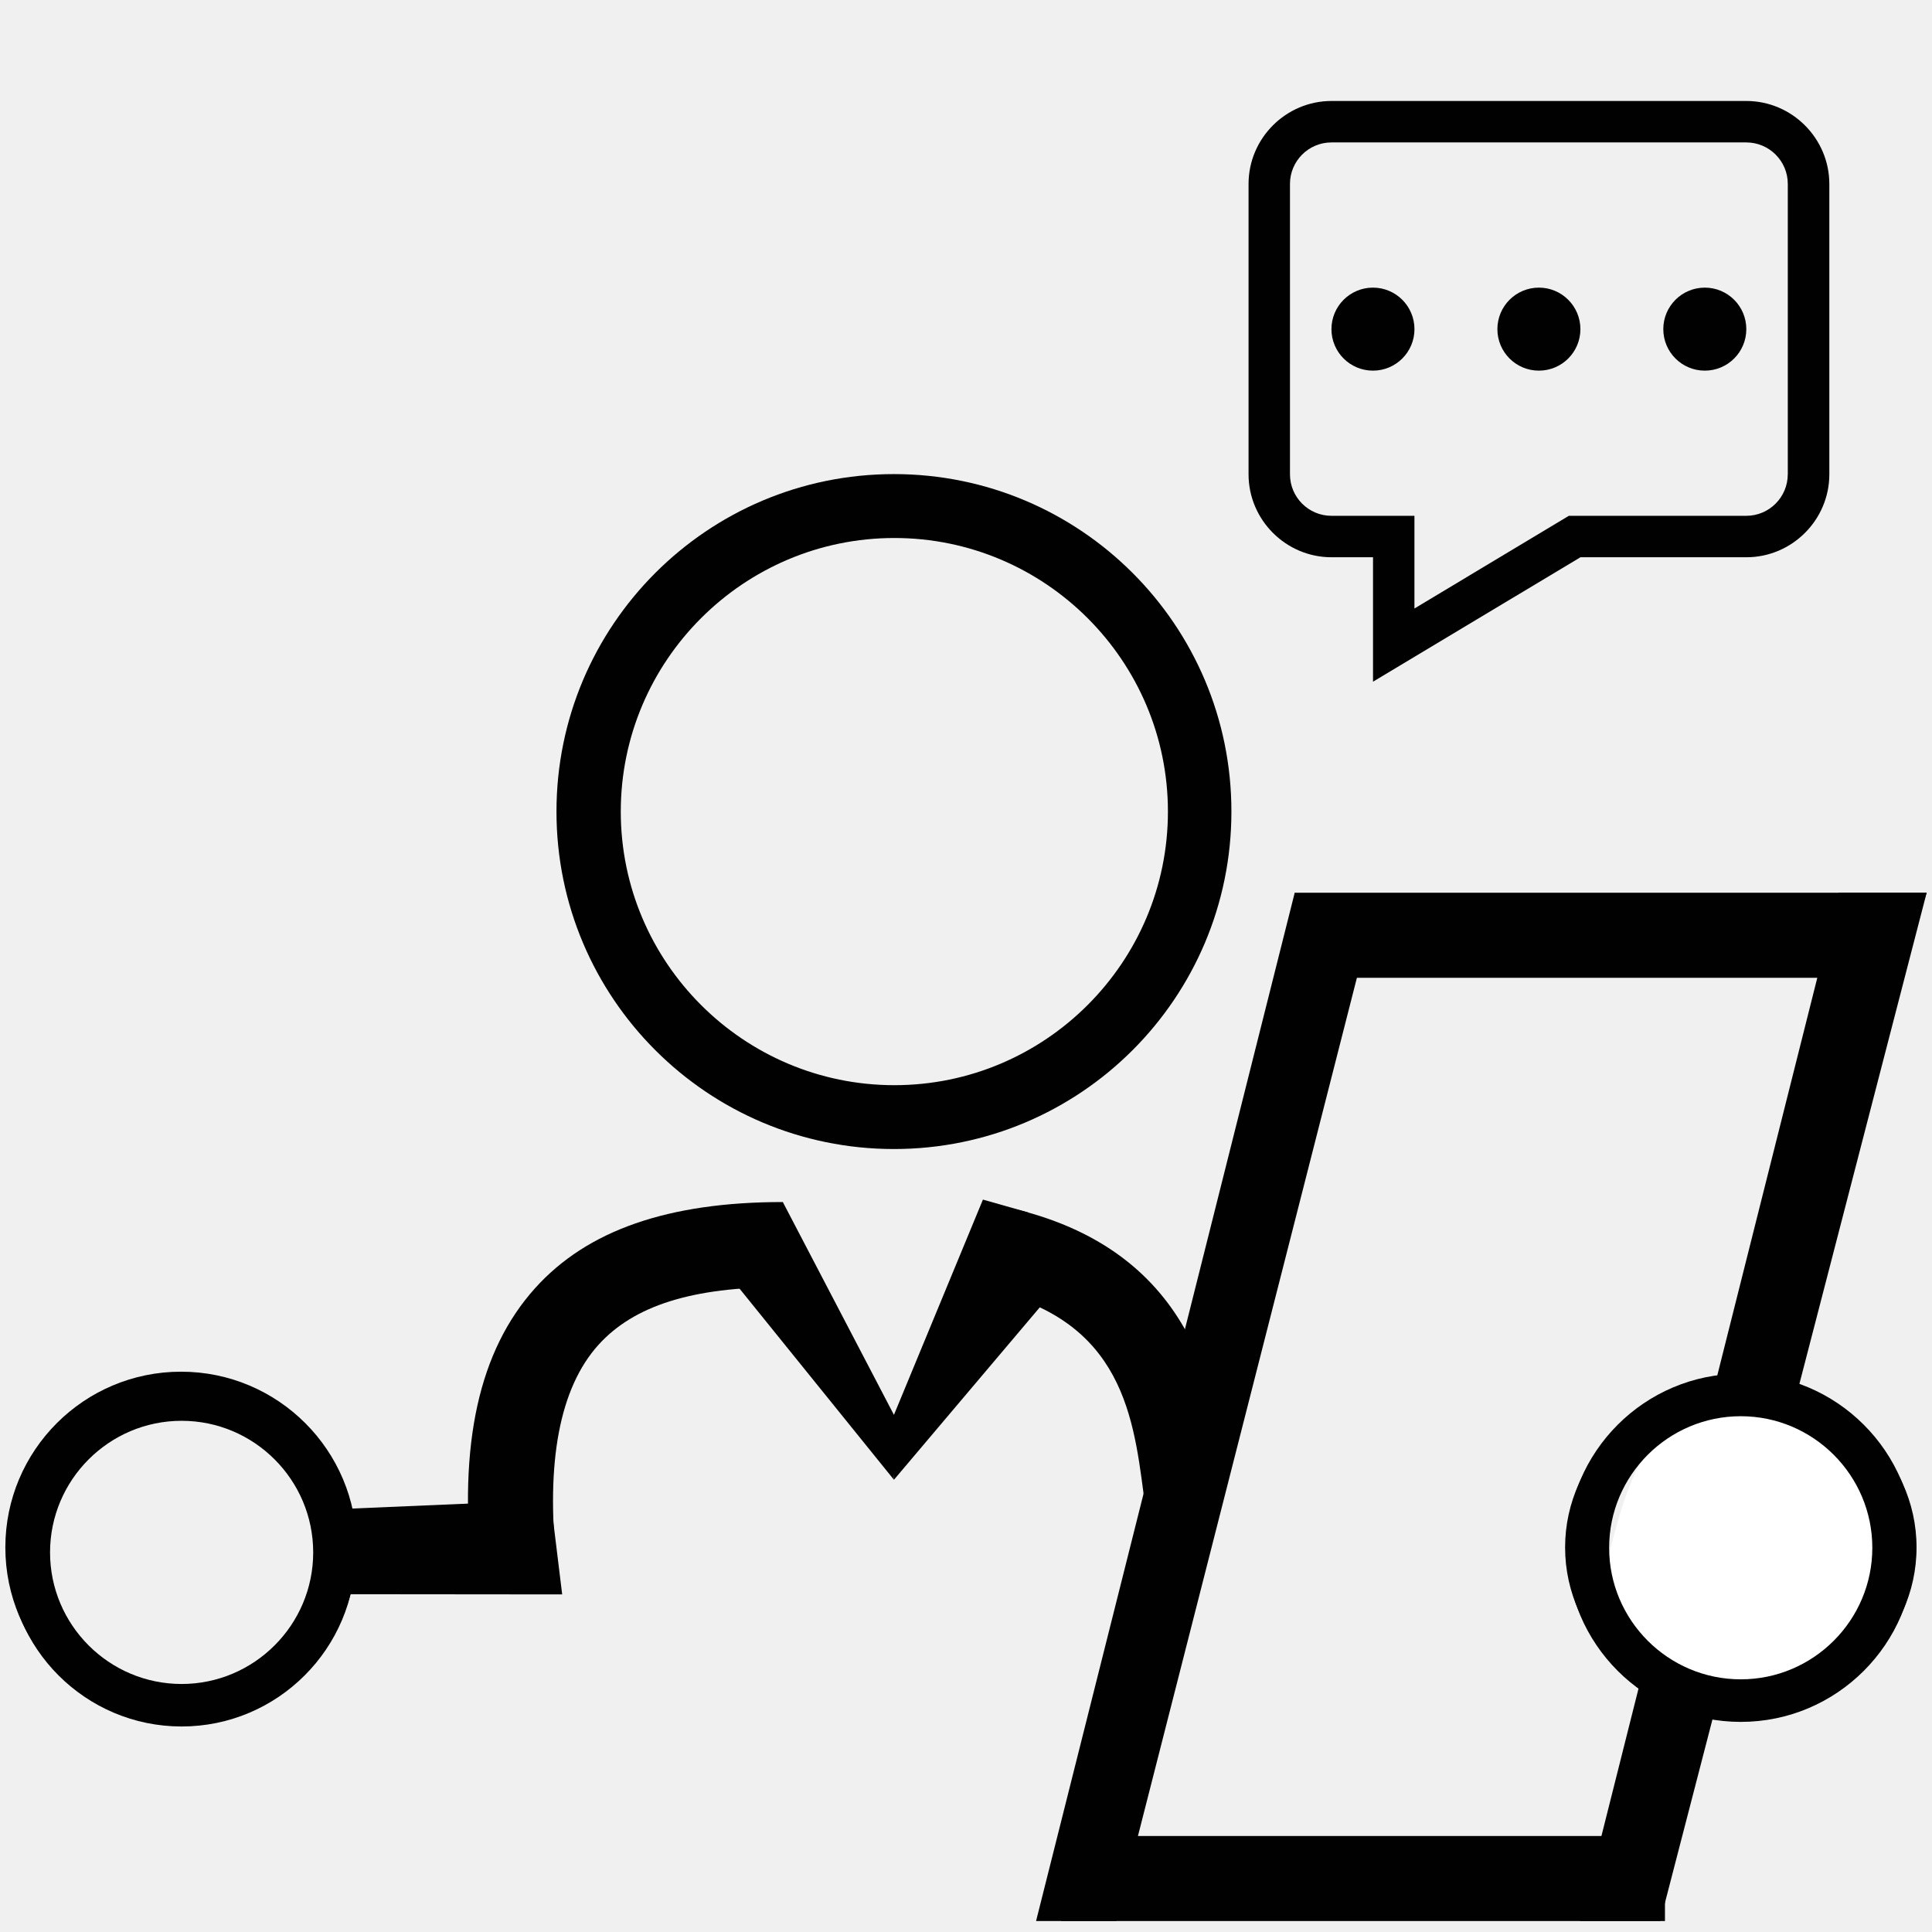
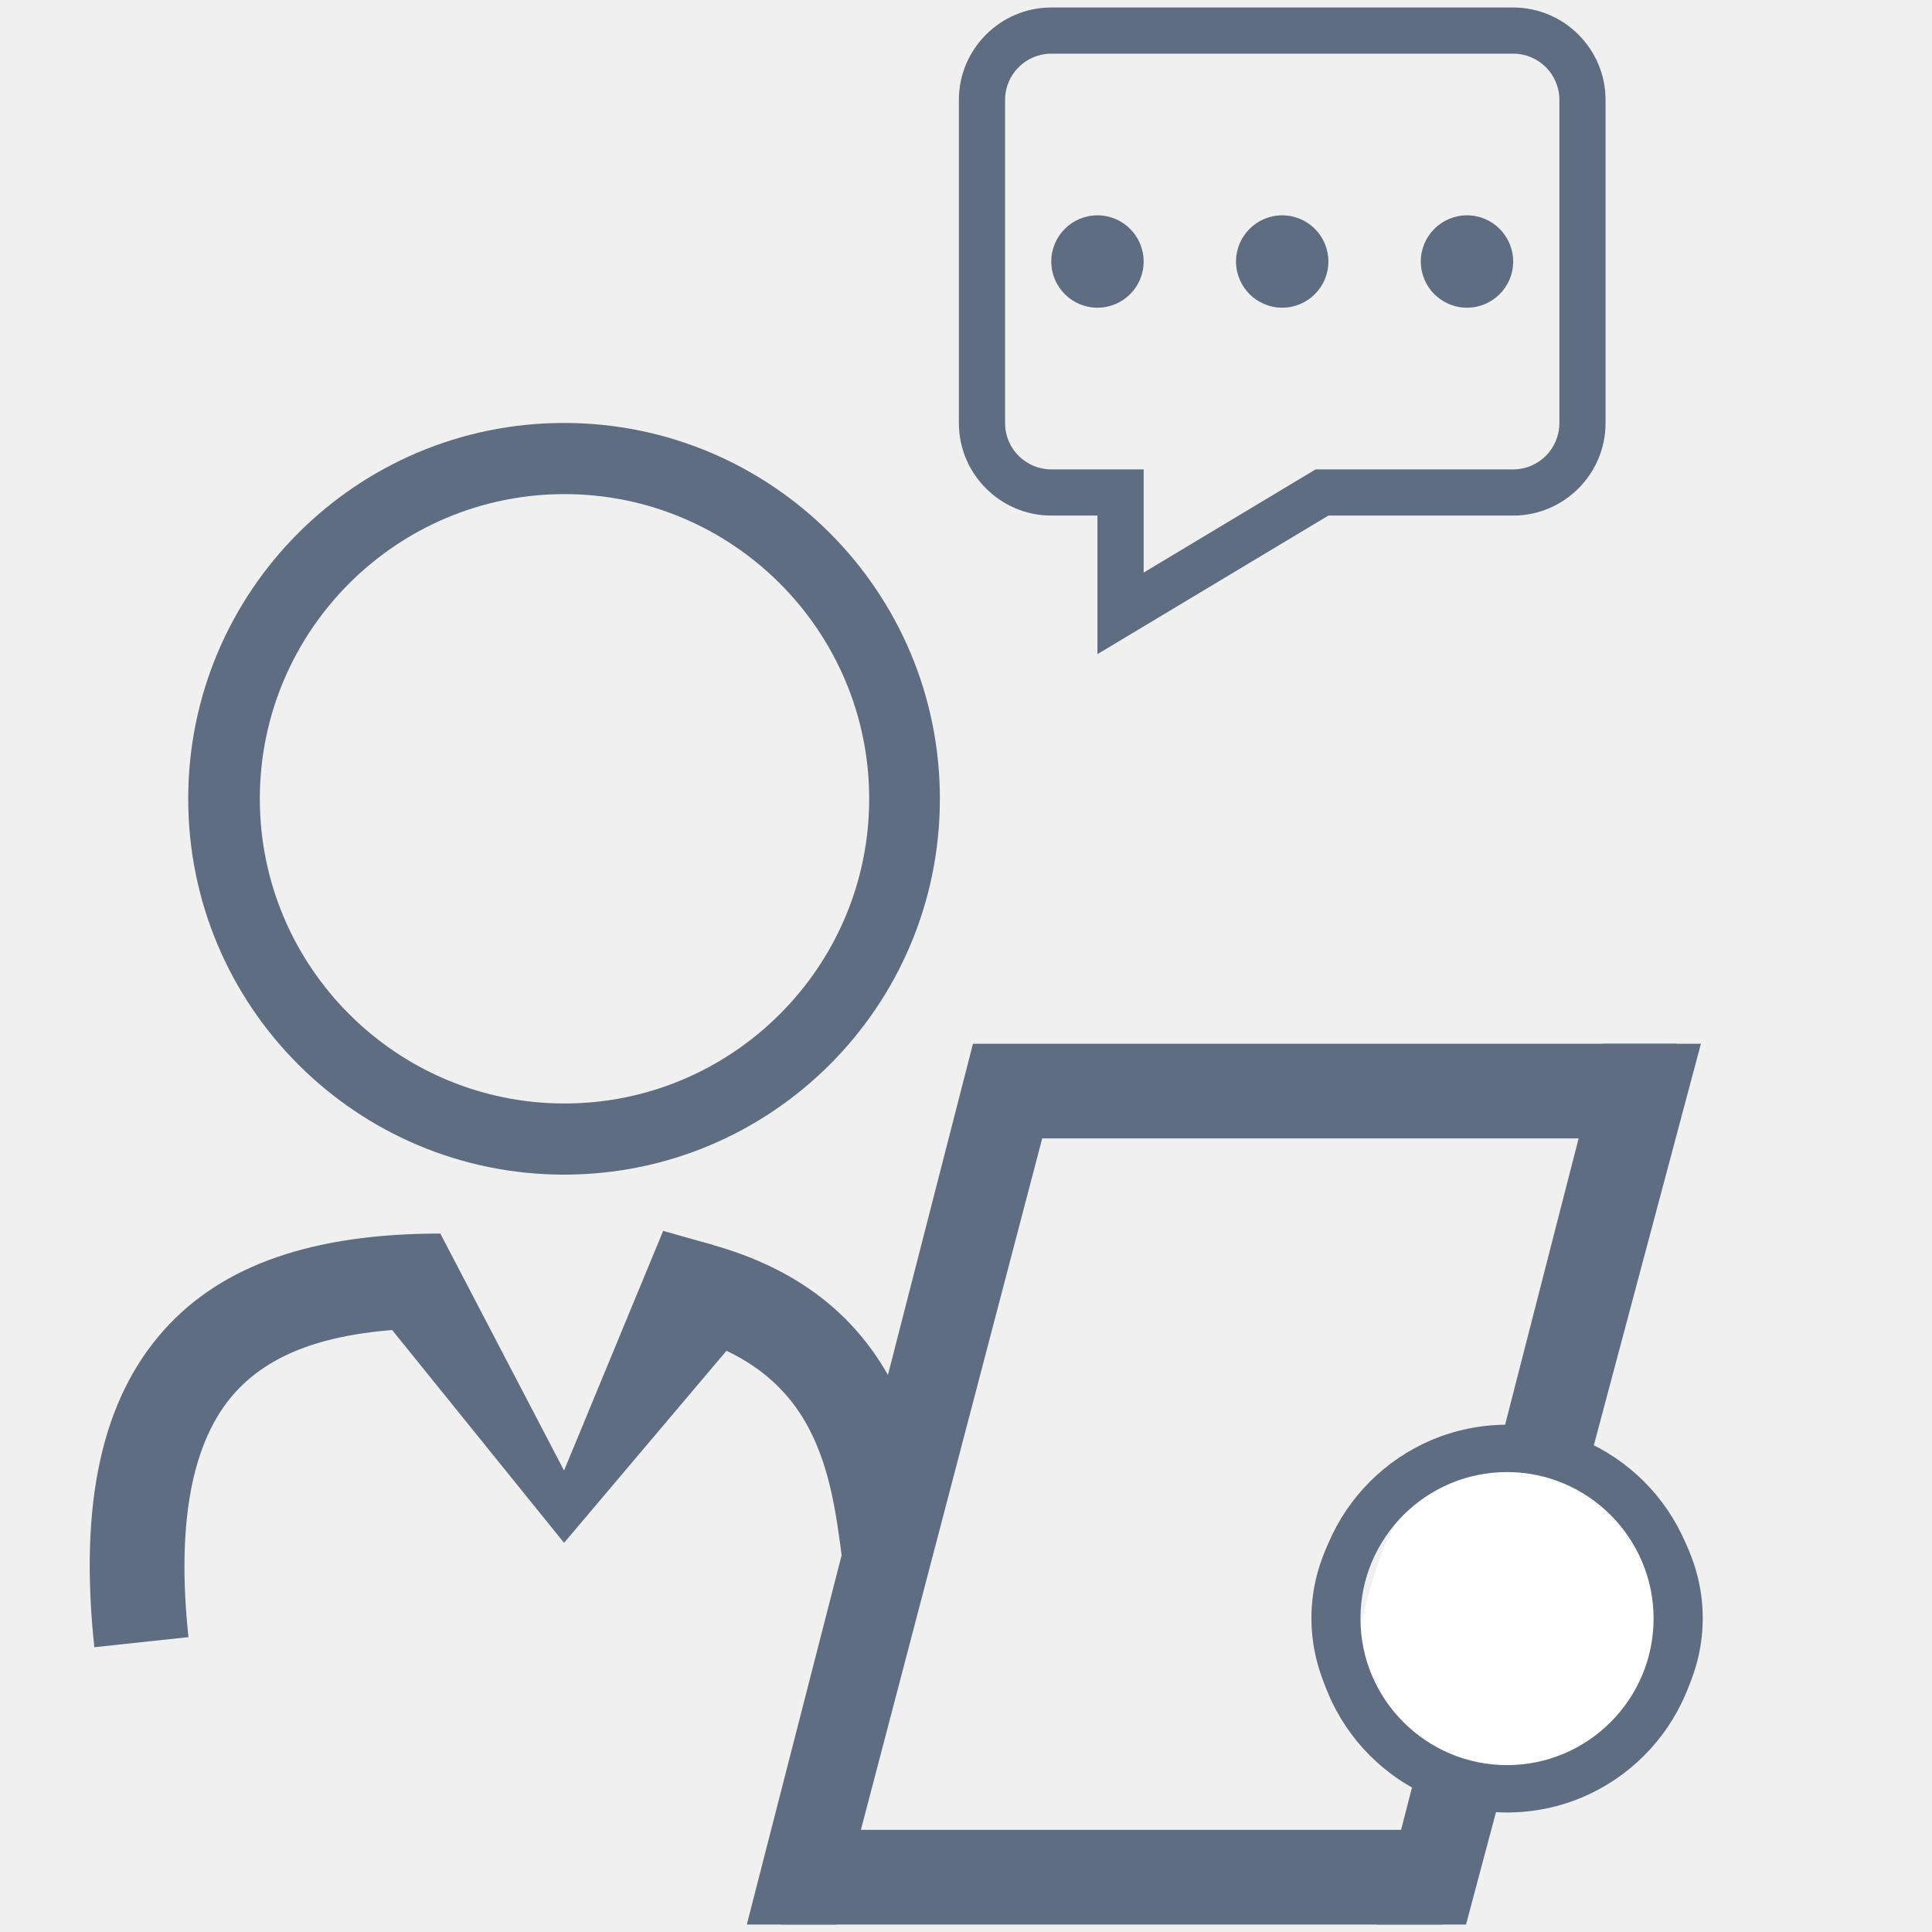
- <svg xmlns="http://www.w3.org/2000/svg" version="1.1" id="Layer_1" x="0px" y="0px" width="64px" height="64px" viewBox="0 0 64 64" enable-background="new 0 0 64 64" xml:space="preserve">
+ <svg xmlns="http://www.w3.org/2000/svg" version="1.1" id="Layer_2" x="0px" y="0px" width="64px" height="64px" viewBox="0 0 64 64" enable-background="new 0 0 64 64" xml:space="preserve">
  <g>
    <g>
-       <g>
-         <path fill="#010101" d="M29.613,15.705c-6.174,0-11.179,5.005-11.179,11.179s5.005,11.179,11.179,11.179     s11.179-5.005,11.179-11.179C40.794,20.71,35.787,15.705,29.613,15.705z M29.613,36.574c-5.352,0-9.689-4.338-9.689-9.689     c0-5.352,4.338-9.689,9.689-9.689c5.352,0,9.689,4.338,9.689,9.689S34.965,36.574,29.613,36.574z" />
-       </g>
-       <g>
-         <path fill="#010101" d="M5.998,45.439c-3.214,0-5.821,2.605-5.821,5.821c0,3.214,2.605,5.821,5.821,5.821     c3.214,0,5.821-2.605,5.821-5.821C11.818,48.046,9.212,45.439,5.998,45.439z M5.998,56.305c-2.786,0-5.045-2.259-5.045-5.045     c0-2.786,2.259-5.045,5.045-5.045s5.045,2.259,5.045,5.045S8.783,56.305,5.998,56.305z" />
-       </g>
-       <g>
-         <path fill="#010101" d="M57.667,45.828c-3.214,0-5.821,2.432-5.821,5.432s2.605,5.432,5.821,5.432     c3.214,0,5.821-2.432,5.821-5.432S60.881,45.828,57.667,45.828z M57.667,55.968c-2.786,0-5.045-2.108-5.045-4.708     c0-2.6,2.259-4.708,5.045-4.708c2.786,0,5.045,2.108,5.045,4.708C62.712,53.86,60.453,55.968,57.667,55.968z" />
-       </g>
-       <g>
-         <path fill="#010101" d="M11.186,49.993v2.817l7.437,0.007l-0.382-3.125L11.186,49.993z" />
-       </g>
-       <g>
-         <rect x="35.148" y="60.82" fill="#010101" width="20.006" height="2.817" />
-       </g>
-       <g>
-         <polygon fill="#010101" points="36.977,63.637 44.972,32.301 42.889,29.573 34.321,63.637    " />
-       </g>
-       <g>
-         <polygon fill="#010101" points="54.997,63.637 63.823,29.573 60.909,29.573 52.341,63.637    " />
-       </g>
-       <g>
-         <polygon fill="#010101" points="42.987,32.39 62.856,32.39 63.823,29.573 42.889,29.573    " />
-       </g>
-       <g>
-         <path fill="#FFFFFF" d="M62.078,51.276c0.249,2.57-2.231,4.717-4.695,4.684c-2.707-0.035-4.664-2.241-4.026-4.7     c0.648-2.498,1.362-4.674,4.148-4.674C60.632,46.586,61.771,48.12,62.078,51.276z" />
-       </g>
-       <g>
-         <path fill="#010101" d="M15.639,52.124c-0.457-4.29,0.225-7.381,2.086-9.451c1.726-1.92,4.412-2.854,8.21-2.854v2.817     c-2.995,0-4.938,0.611-6.116,1.92c-1.278,1.422-1.743,3.867-1.38,7.269L15.639,52.124z" />
-       </g>
-       <g>
-         <path fill="#010101" d="M37.885,49.501c-0.36-2.76-0.791-6.072-5.759-6.879l0.451-2.781c7.04,1.144,7.722,6.383,8.088,9.197     L37.885,49.501z" />
-       </g>
-       <g>
-         <path fill="#010101" d="M57.849,3.345H44.108c-1.511,0-2.748,1.237-2.748,2.748v9.619c0,1.511,1.237,2.748,2.748,2.748h1.375     v4.122l6.871-4.122h5.497c1.511,0,2.748-1.237,2.748-2.748V6.093C60.597,4.582,59.36,3.345,57.849,3.345z M59.222,15.712     c0,0.758-0.615,1.375-1.375,1.375H51.97l-5.115,3.07v-3.07h-2.748c-0.758,0-1.375-0.615-1.375-1.375V6.093     c0-0.758,0.615-1.375,1.375-1.375h13.741c0.758,0,1.375,0.615,1.375,1.375v9.619H59.222z M45.481,9.528     c-0.759,0-1.375,0.615-1.375,1.375s0.615,1.375,1.375,1.375s1.375-0.615,1.375-1.375C46.855,10.143,46.24,9.528,45.481,9.528z      M50.978,9.528c-0.759,0-1.375,0.615-1.375,1.375s0.615,1.375,1.375,1.375s1.375-0.615,1.375-1.375     C52.352,10.143,51.737,9.528,50.978,9.528z M56.474,9.528c-0.759,0-1.375,0.615-1.375,1.375s0.615,1.375,1.375,1.375     s1.375-0.615,1.375-1.375C57.849,10.143,57.233,9.528,56.474,9.528z" />
-       </g>
-       <g>
-         <polygon fill="#010101" points="23.708,40.84 24.463,42.644 24.463,42.644 29.613,49.019 29.613,46.869 25.936,39.827    " />
-       </g>
-       <g>
-         <polygon fill="#010101" points="32.561,39.738 29.613,46.869 29.613,49.019 34.576,43.151 34.576,43.151 34.055,40.162    " />
-       </g>
-       <g>
-         <polygon fill="#010101" points="29.613,48.91 29.613,48.91 29.142,46.869 30.111,46.869    " />
-       </g>
+       <path fill="#5E6D81" d="M18.685,14.011c-6.876,0-12.45,5.574-12.45,12.45c0,6.876,5.574,12.45,12.45,12.45    c6.876,0,12.45-5.574,12.45-12.45C31.135,19.585,25.561,14.011,18.685,14.011z M18.685,37.25c-5.959,0-10.79-4.831-10.79-10.79    c0-5.959,4.831-10.79,10.79-10.79c5.959,0,10.79,4.831,10.79,10.79C29.475,32.42,24.644,37.25,18.685,37.25z" />
+       <path fill="#5E6D81" d="M49.924,47.555c-3.579,0-6.481,2.708-6.481,6.049c0,3.341,2.902,6.049,6.481,6.049    c3.579,0,6.481-2.708,6.481-6.049C56.405,50.263,53.503,47.555,49.924,47.555z M49.924,58.847c-3.102,0-5.617-2.347-5.617-5.242    c0-2.895,2.515-5.242,5.617-5.242c3.102,0,5.617,2.347,5.617,5.242C55.541,56.499,53.026,58.847,49.924,58.847z" />
+       <polygon fill="#5E6D81" points="25.872,63.752 47.8,63.752 48.15,60.616 25.872,60.616   " />
+       <polygon fill="#5E6D81" points="27.696,63.752 34.55,37.613 32.231,34.575 24.739,63.752   " />
+       <polygon fill="#5E6D81" points="48.564,63.752 56.345,34.575 53.099,34.575 45.608,63.752   " />
+       <polygon fill="#5E6D81" points="32.339,37.711 54.464,37.711 55.542,34.575 32.231,34.575   " />
+       <path fill="#FFFFFF" d="M54.836,53.62c0.278,2.862-2.484,5.253-5.228,5.217c-3.015-0.04-5.194-2.494-4.484-5.233    c0.722-2.783,1.516-5.206,4.618-5.206C53.226,48.398,54.495,50.107,54.836,53.62z" />
+       <path fill="#5E6D81" d="M3.125,54.566c-0.509-4.777,0.25-8.22,2.323-10.525c1.923-2.138,4.913-3.178,9.143-3.178V44    c-3.335,0-5.499,0.68-6.811,2.138c-1.424,1.584-1.94,4.307-1.537,8.094L3.125,54.566z" />
+       <path fill="#5E6D81" d="M27.897,51.645c-0.401-3.075-0.881-6.762-6.415-7.661l0.502-3.097c7.839,1.274,8.6,7.106,9.008,10.241    L27.897,51.645z" />
+       <path fill="#5E6D81" d="M50.126,0.248H34.824c-1.683,0-3.06,1.377-3.06,3.06v10.711c0,1.683,1.377,3.06,3.06,3.06h1.53v4.591    l7.651-4.591h6.121c1.683,0,3.06-1.377,3.06-3.06V3.308C53.187,1.625,51.81,0.248,50.126,0.248z M51.656,14.019    c0,0.844-0.686,1.53-1.53,1.53h-6.545l-5.696,3.418v-3.418h-3.06c-0.844,0-1.53-0.686-1.53-1.53V3.308    c0-0.844,0.686-1.53,1.53-1.53h15.302c0.844,0,1.53,0.686,1.53,1.53V14.019z M36.355,7.133c-0.845,0-1.53,0.685-1.53,1.53    c0,0.845,0.685,1.53,1.53,1.53c0.845,0,1.53-0.685,1.53-1.53C37.885,7.819,37.2,7.133,36.355,7.133z M42.475,7.133    c-0.845,0-1.53,0.685-1.53,1.53c0,0.845,0.685,1.53,1.53,1.53c0.845,0,1.53-0.685,1.53-1.53    C44.006,7.819,43.32,7.133,42.475,7.133z M48.596,7.133c-0.845,0-1.53,0.685-1.53,1.53c0,0.845,0.685,1.53,1.53,1.53    c0.845,0,1.53-0.685,1.53-1.53C50.126,7.819,49.441,7.133,48.596,7.133z" />
+       <polygon fill="#5E6D81" points="12.109,42 12.95,44.009 12.95,44.009 18.685,51.109 18.685,48.714 14.591,40.872   " />
+       <polygon fill="#5E6D81" points="21.968,40.774 18.685,48.714 18.685,51.109 24.211,44.574 24.211,44.574 23.632,41.246   " />
+       <polygon fill="#5E6D81" points="18.685,50.986 18.685,50.986 18.161,48.714 19.239,48.714   " />
    </g>
-     <g>
-       <path fill="#010101" d="M6.016,57.192c-3.18,0-5.767-2.587-5.767-5.767c0-3.181,2.587-5.768,5.767-5.768    c3.18,0,5.767,2.587,5.767,5.768C11.783,54.605,9.196,57.192,6.016,57.192z M6.016,47.066c-2.403,0-4.358,1.956-4.358,4.36    c0,2.403,1.955,4.358,4.358,4.358s4.359-1.956,4.359-4.358C10.375,49.021,8.419,47.066,6.016,47.066z" />
-     </g>
-     <g>
-       <path fill="#010101" d="M57.665,57.04c-3.181,0-5.768-2.587-5.768-5.767s2.587-5.767,5.768-5.767c3.18,0,5.767,2.587,5.767,5.767    S60.845,57.04,57.665,57.04z M57.665,46.914c-2.404,0-4.36,1.956-4.36,4.358s1.956,4.358,4.36,4.358    c2.403,0,4.358-1.956,4.358-4.358S60.067,46.914,57.665,46.914z" />
-     </g>
-     <g>
-       <path fill="#010101" d="M29.627,37.356c-5.774,0-10.471-4.697-10.471-10.471s4.697-10.471,10.471-10.471s10.47,4.697,10.47,10.471    S35.401,37.356,29.627,37.356z M29.627,17.822c-4.997,0-9.063,4.066-9.063,9.063s4.066,9.063,9.063,9.063    c4.997,0,9.062-4.066,9.062-9.063S34.624,17.822,29.627,17.822z" />
-     </g>
+     <path fill="#5E6D81" d="M49.922,60.041c-3.542,0-6.423-2.881-6.423-6.423c0-3.541,2.881-6.422,6.423-6.422   c3.542,0,6.423,2.881,6.423,6.422C56.345,57.16,53.464,60.041,49.922,60.041z M49.922,48.764c-2.677,0-4.855,2.178-4.855,4.853   c0,2.677,2.178,4.855,4.855,4.855s4.855-2.178,4.855-4.855C54.777,50.942,52.599,48.764,49.922,48.764z" />
+     <path fill="#5E6D81" d="M18.7,38.122c-6.43,0-11.661-5.232-11.661-11.661c0-6.43,5.231-11.661,11.661-11.661   c6.429,0,11.661,5.231,11.661,11.661C30.361,32.89,25.13,38.122,18.7,38.122z M18.7,16.368c-5.565,0-10.093,4.528-10.093,10.093   c0,5.566,4.528,10.093,10.093,10.093s10.093-4.527,10.093-10.093C28.793,20.896,24.265,16.368,18.7,16.368z" />
  </g>
</svg>
